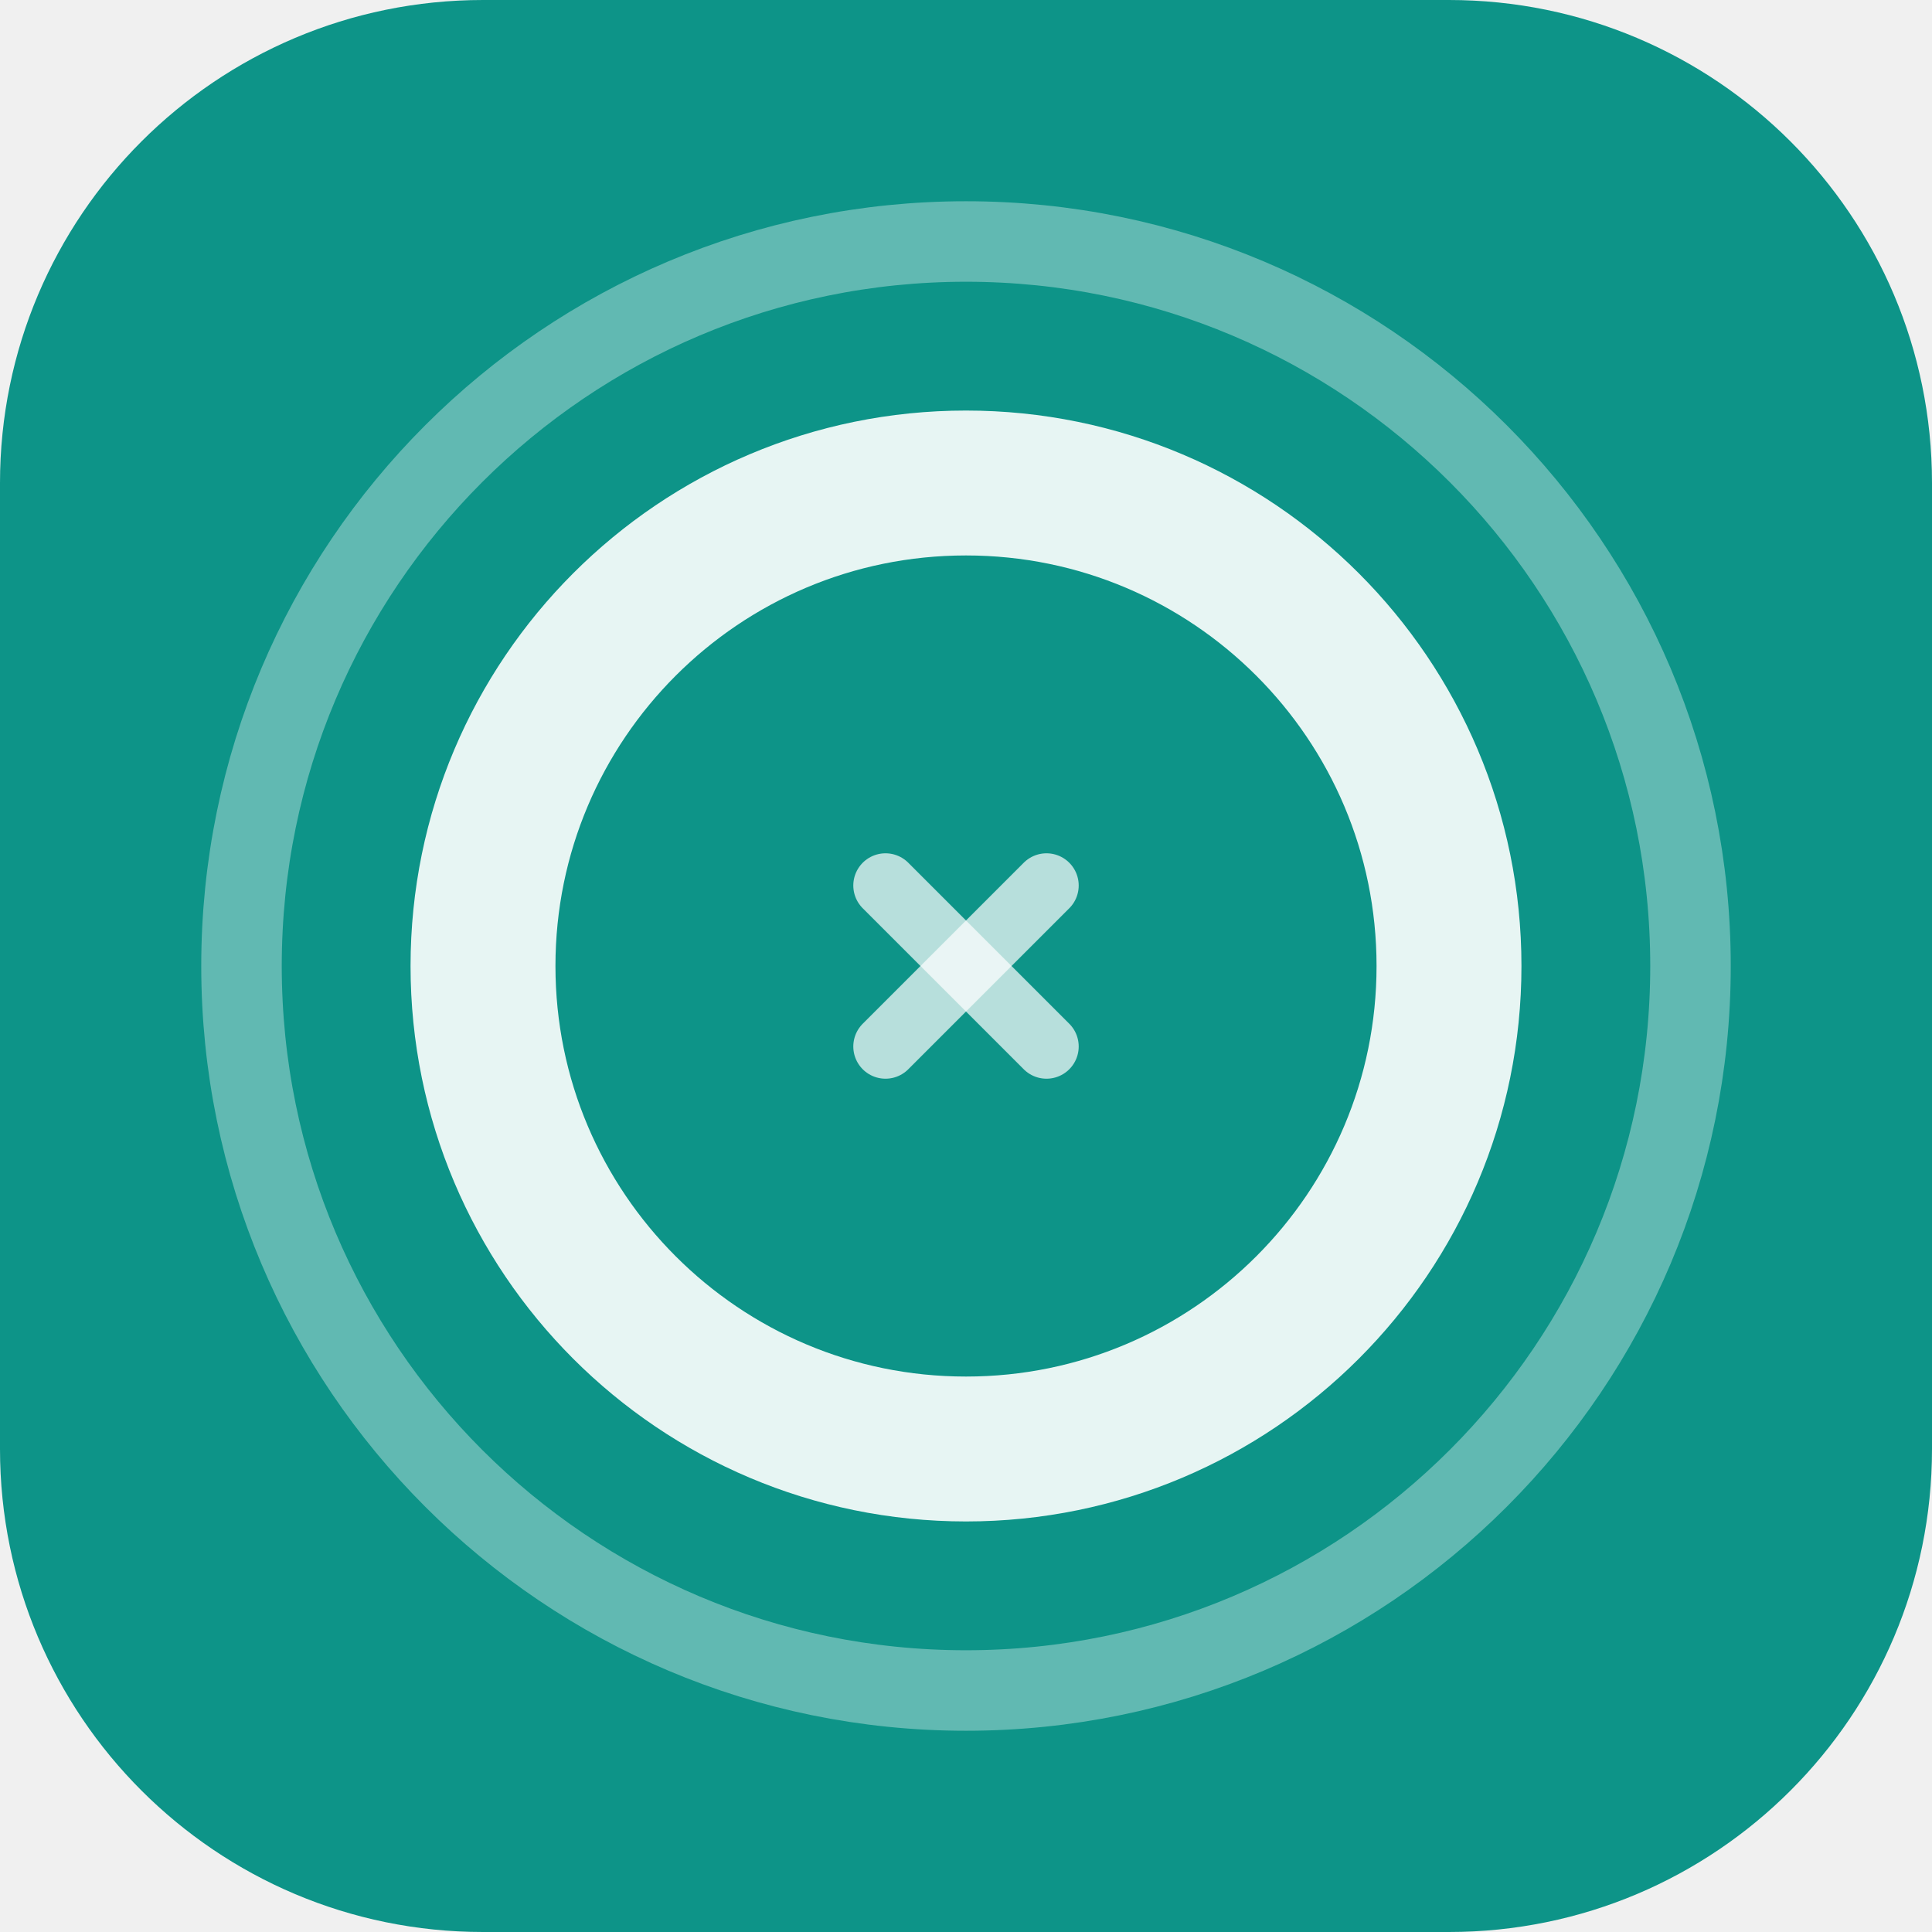
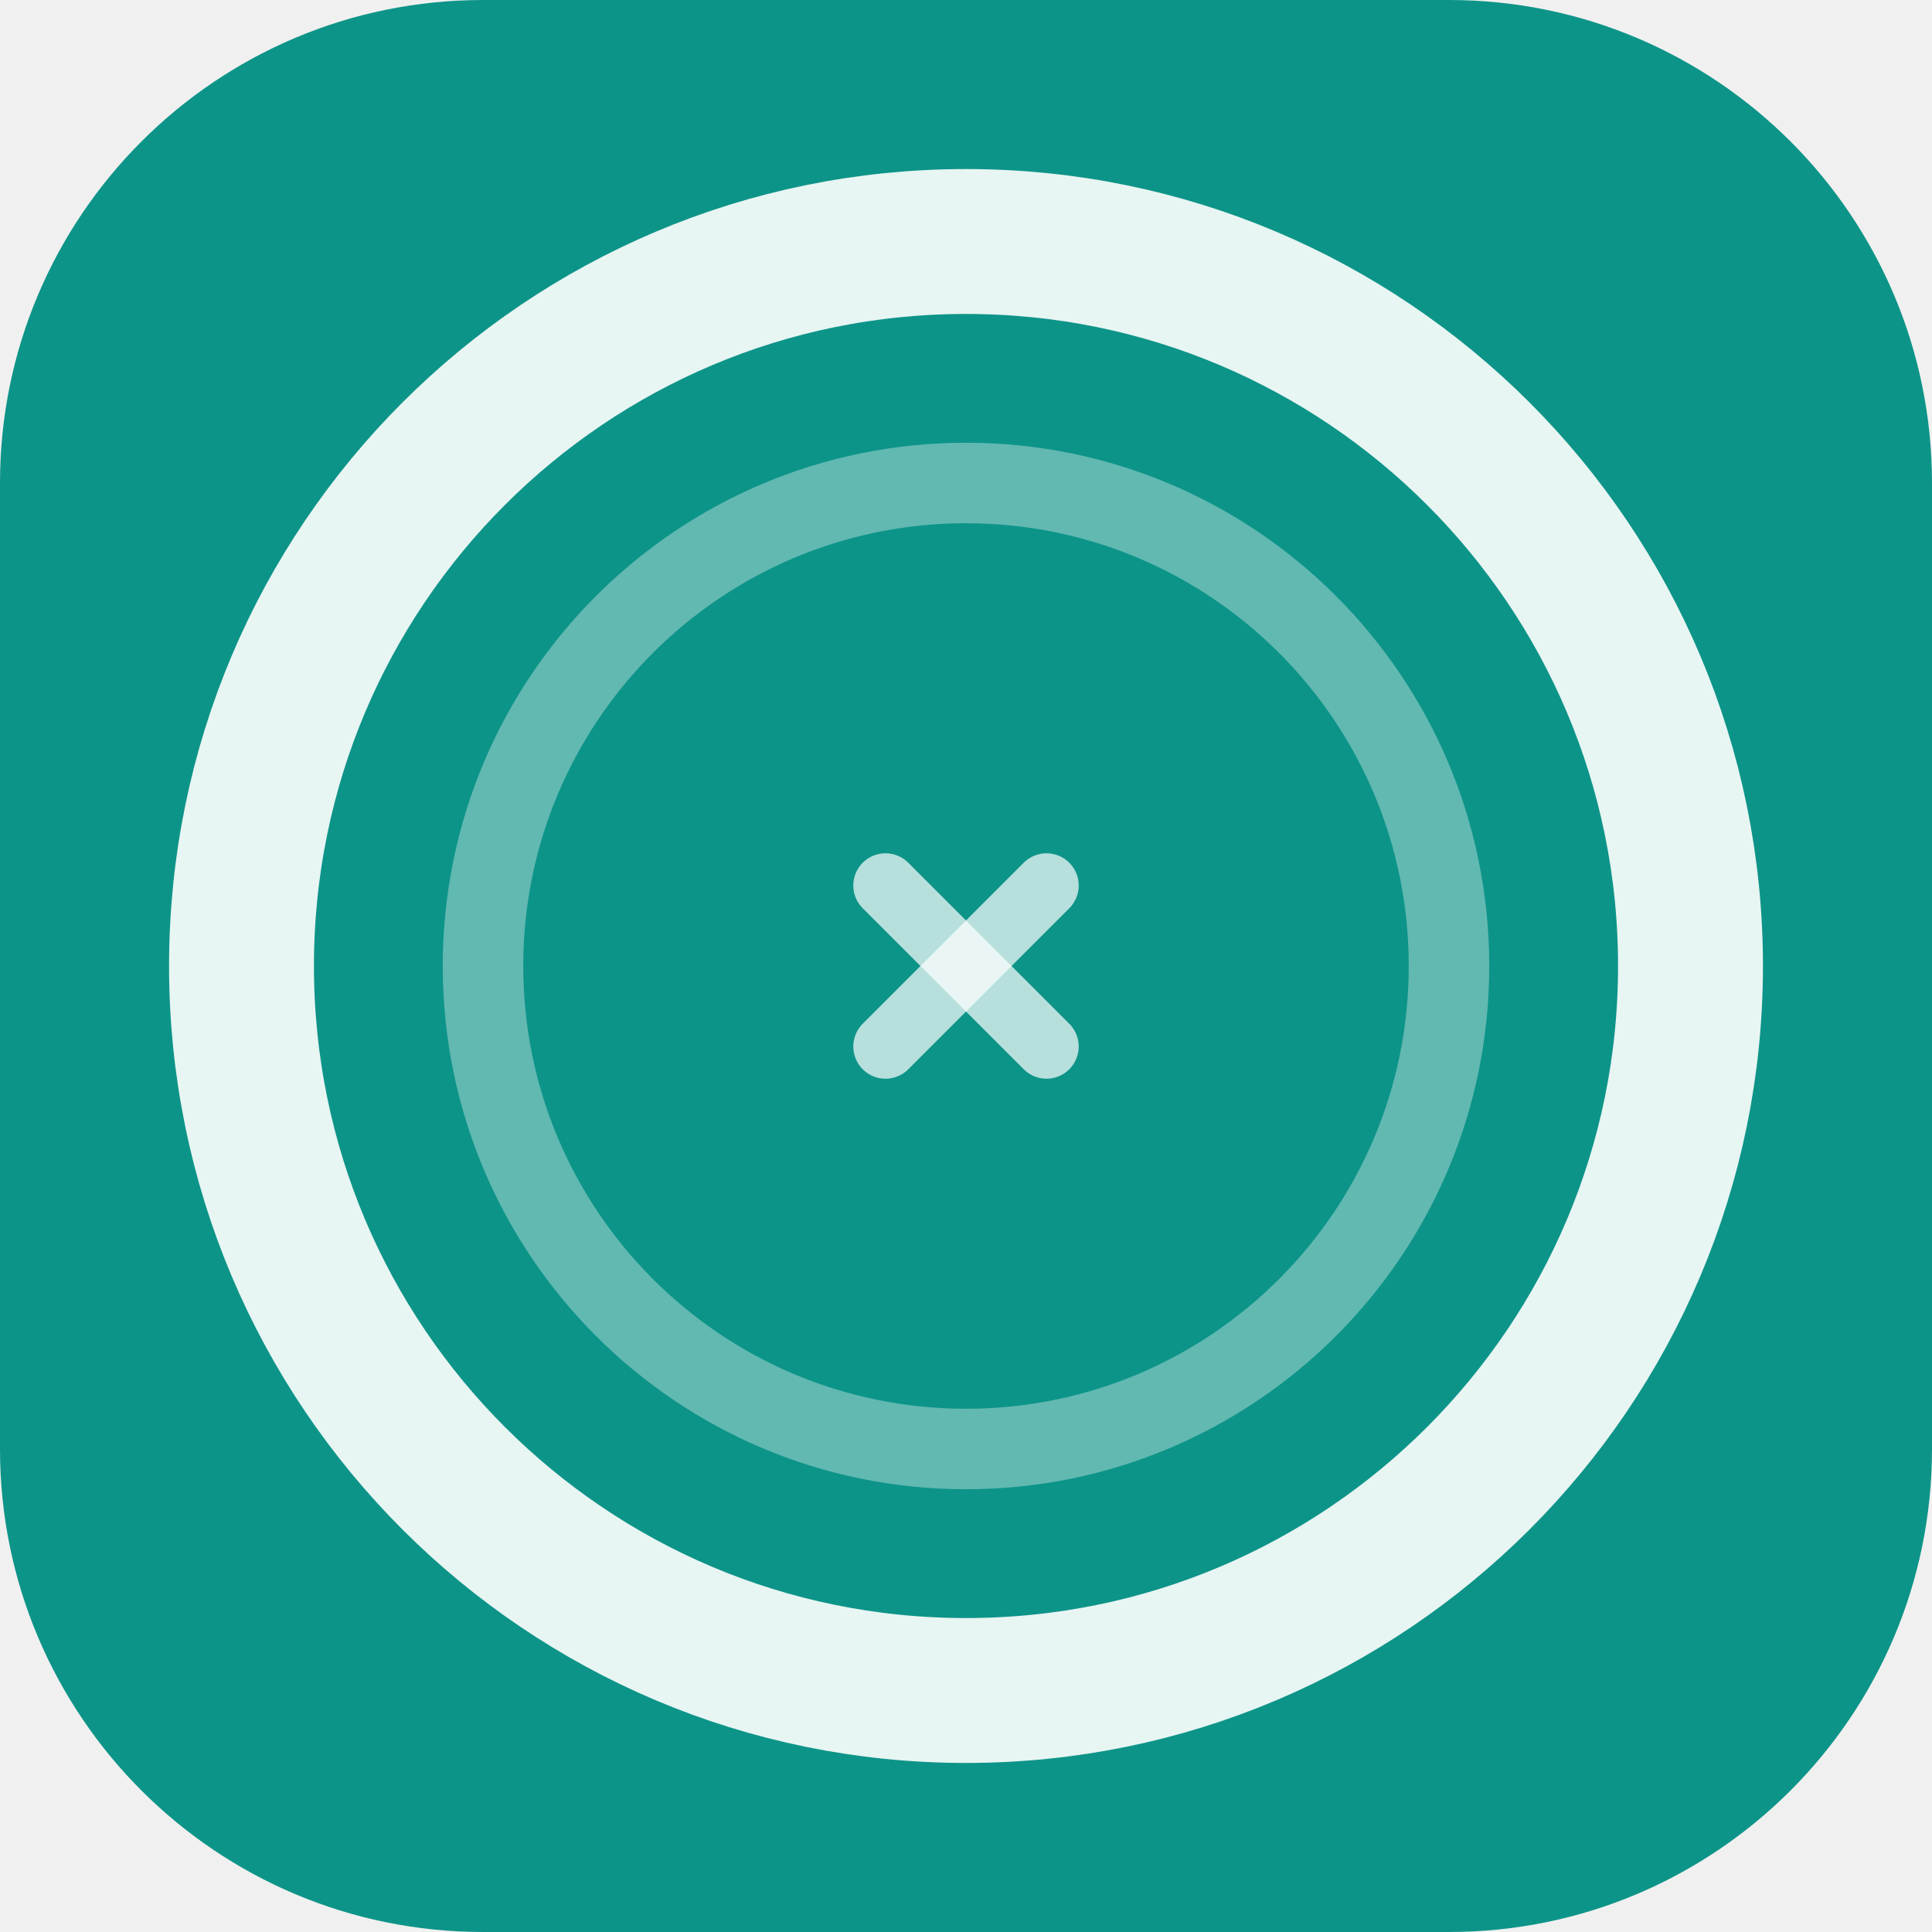
<svg xmlns="http://www.w3.org/2000/svg" width="200" height="200" viewBox="0 0 24 24" fill="none">
  <rect width="24" height="24" rx="6" fill="#0d9488" />
-   <circle cx="12" cy="12" r="6" stroke="white" stroke-width="1.8" stroke-opacity="0.9" />
-   <circle cx="12" cy="12" r="9" stroke="white" stroke-width="1" stroke-opacity="0.35" />
+   <circle cx="12" cy="12" r="6" stroke="white" stroke-width="1" stroke-opacity="0.35" />
+   <circle cx="12" cy="12" r="9" stroke="white" stroke-width="1.8" stroke-opacity="0.9" />
  <line x1="11" y1="11" x2="13" y2="13" stroke="white" stroke-width="0.8" stroke-opacity="0.7" stroke-linecap="round" />
  <line x1="13" y1="11" x2="11" y2="13" stroke="white" stroke-width="0.8" stroke-opacity="0.7" stroke-linecap="round" />
</svg>
